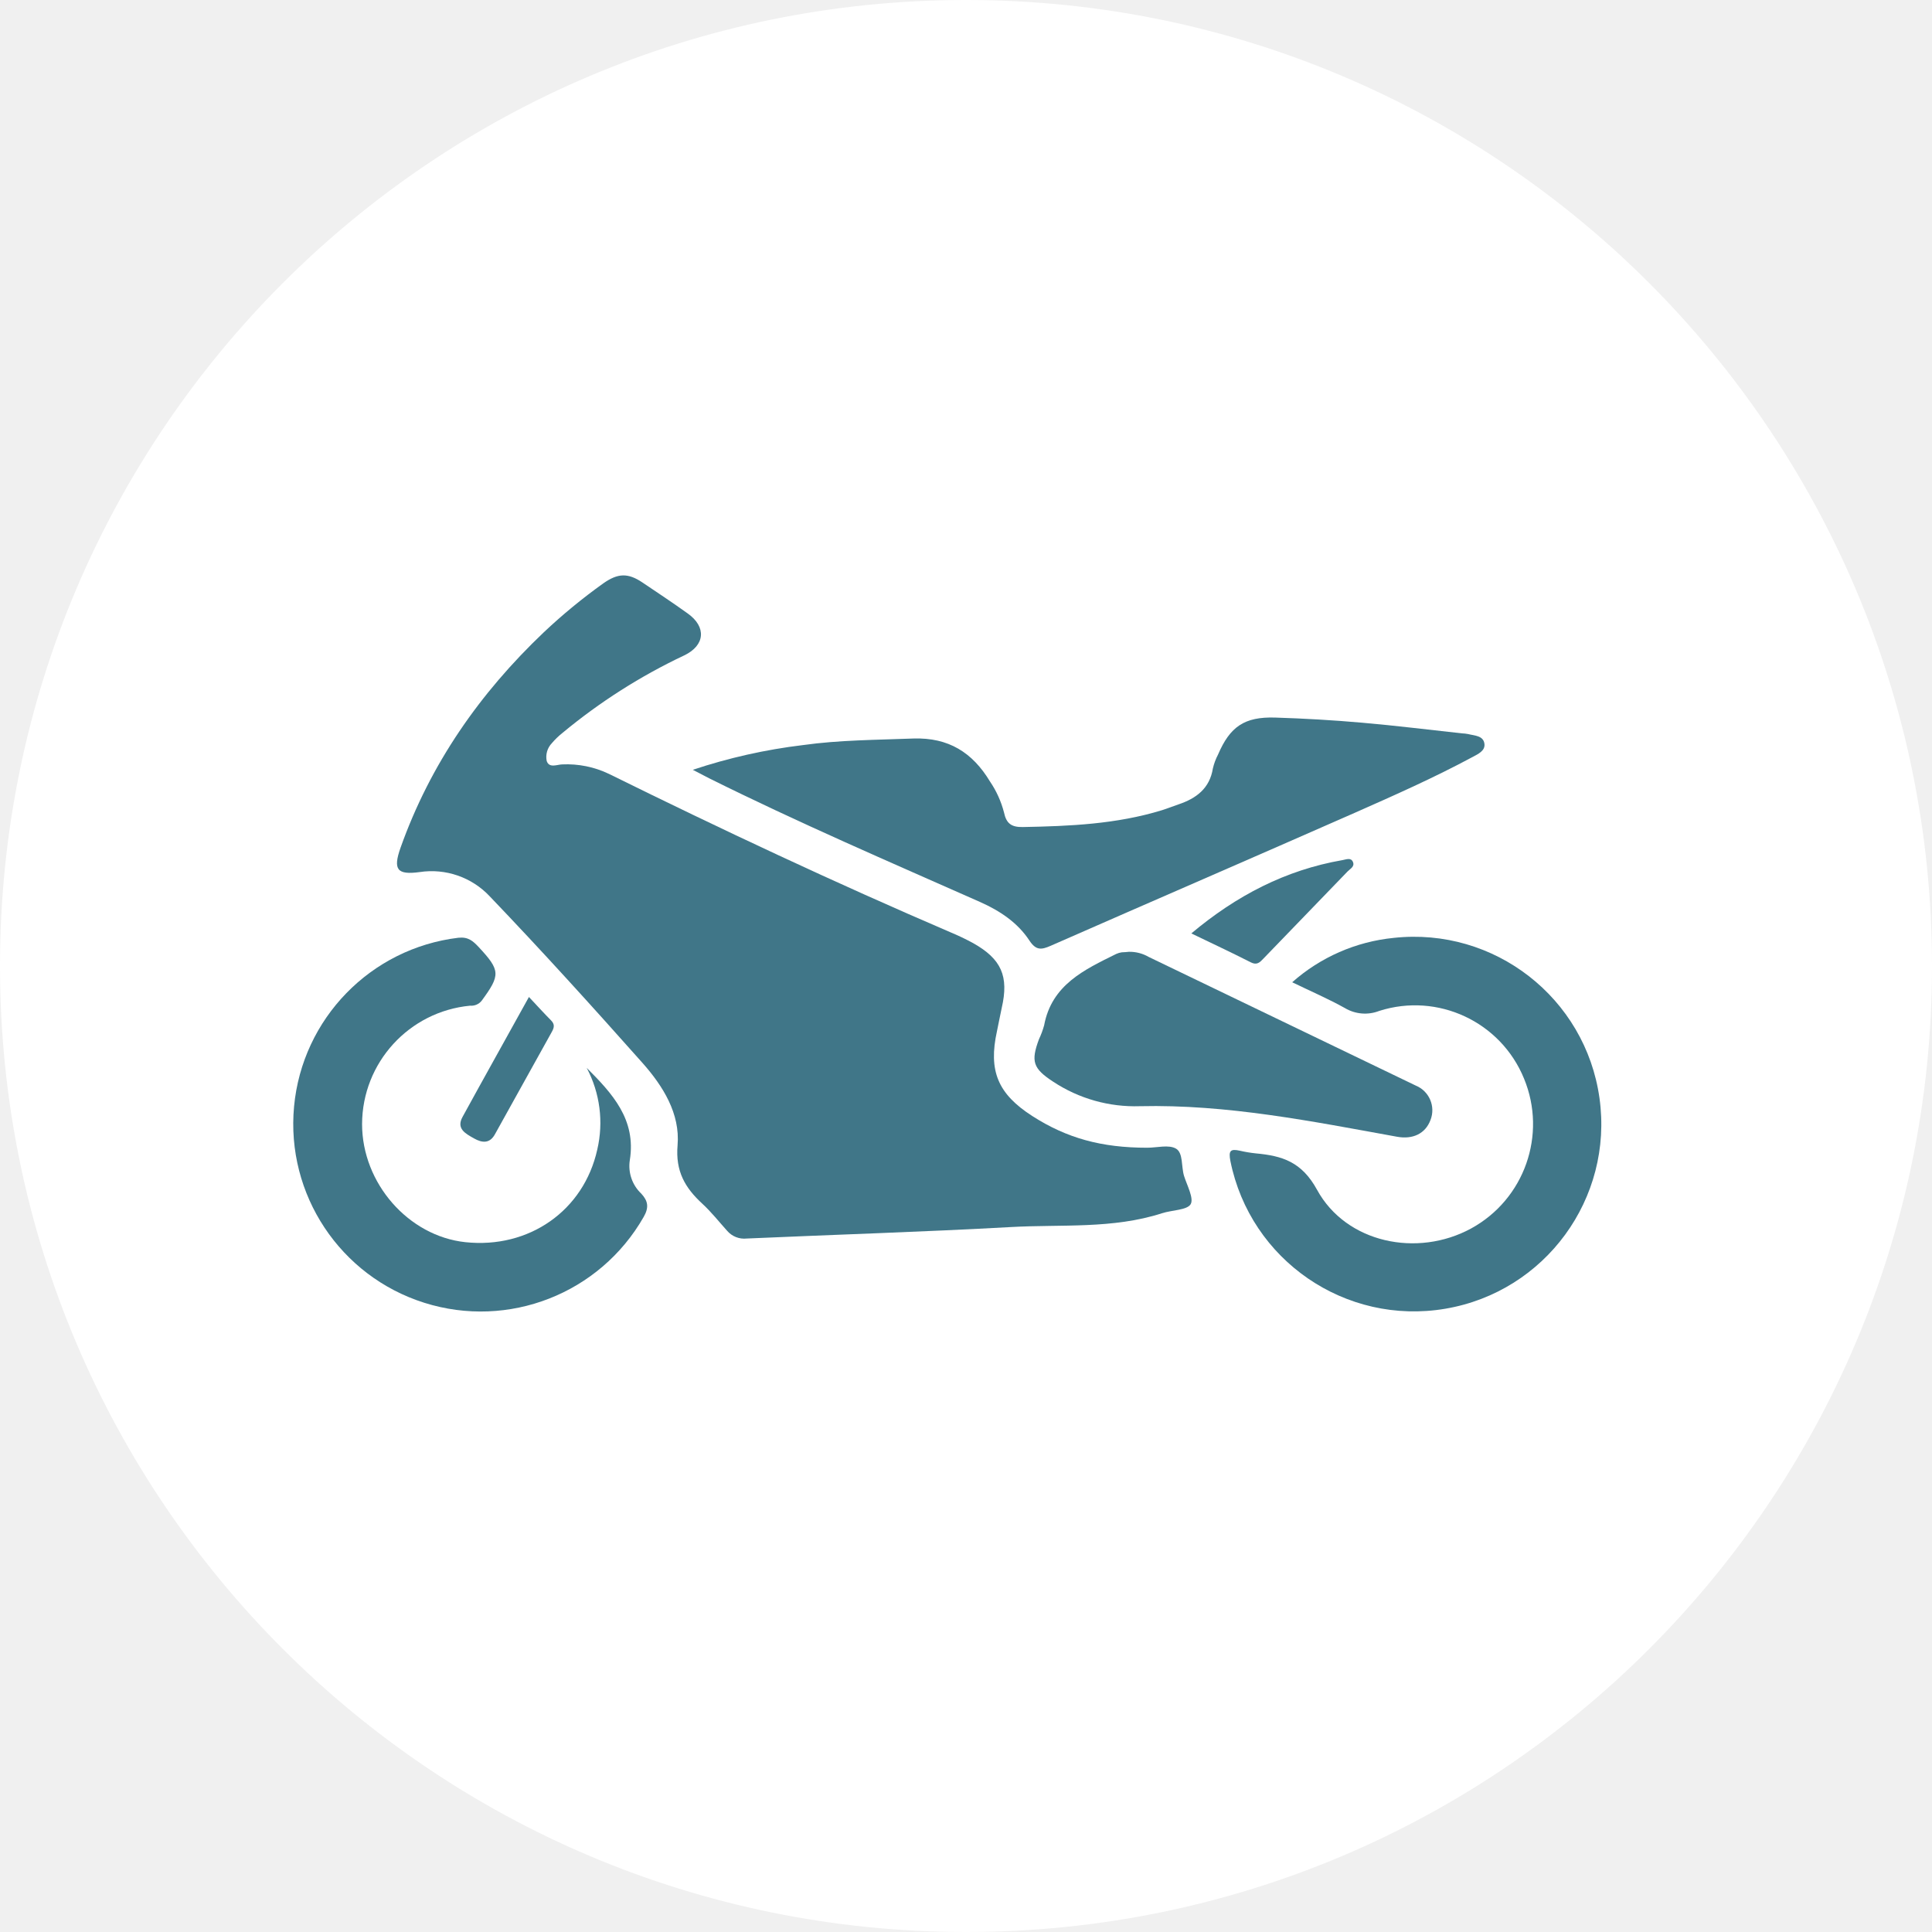
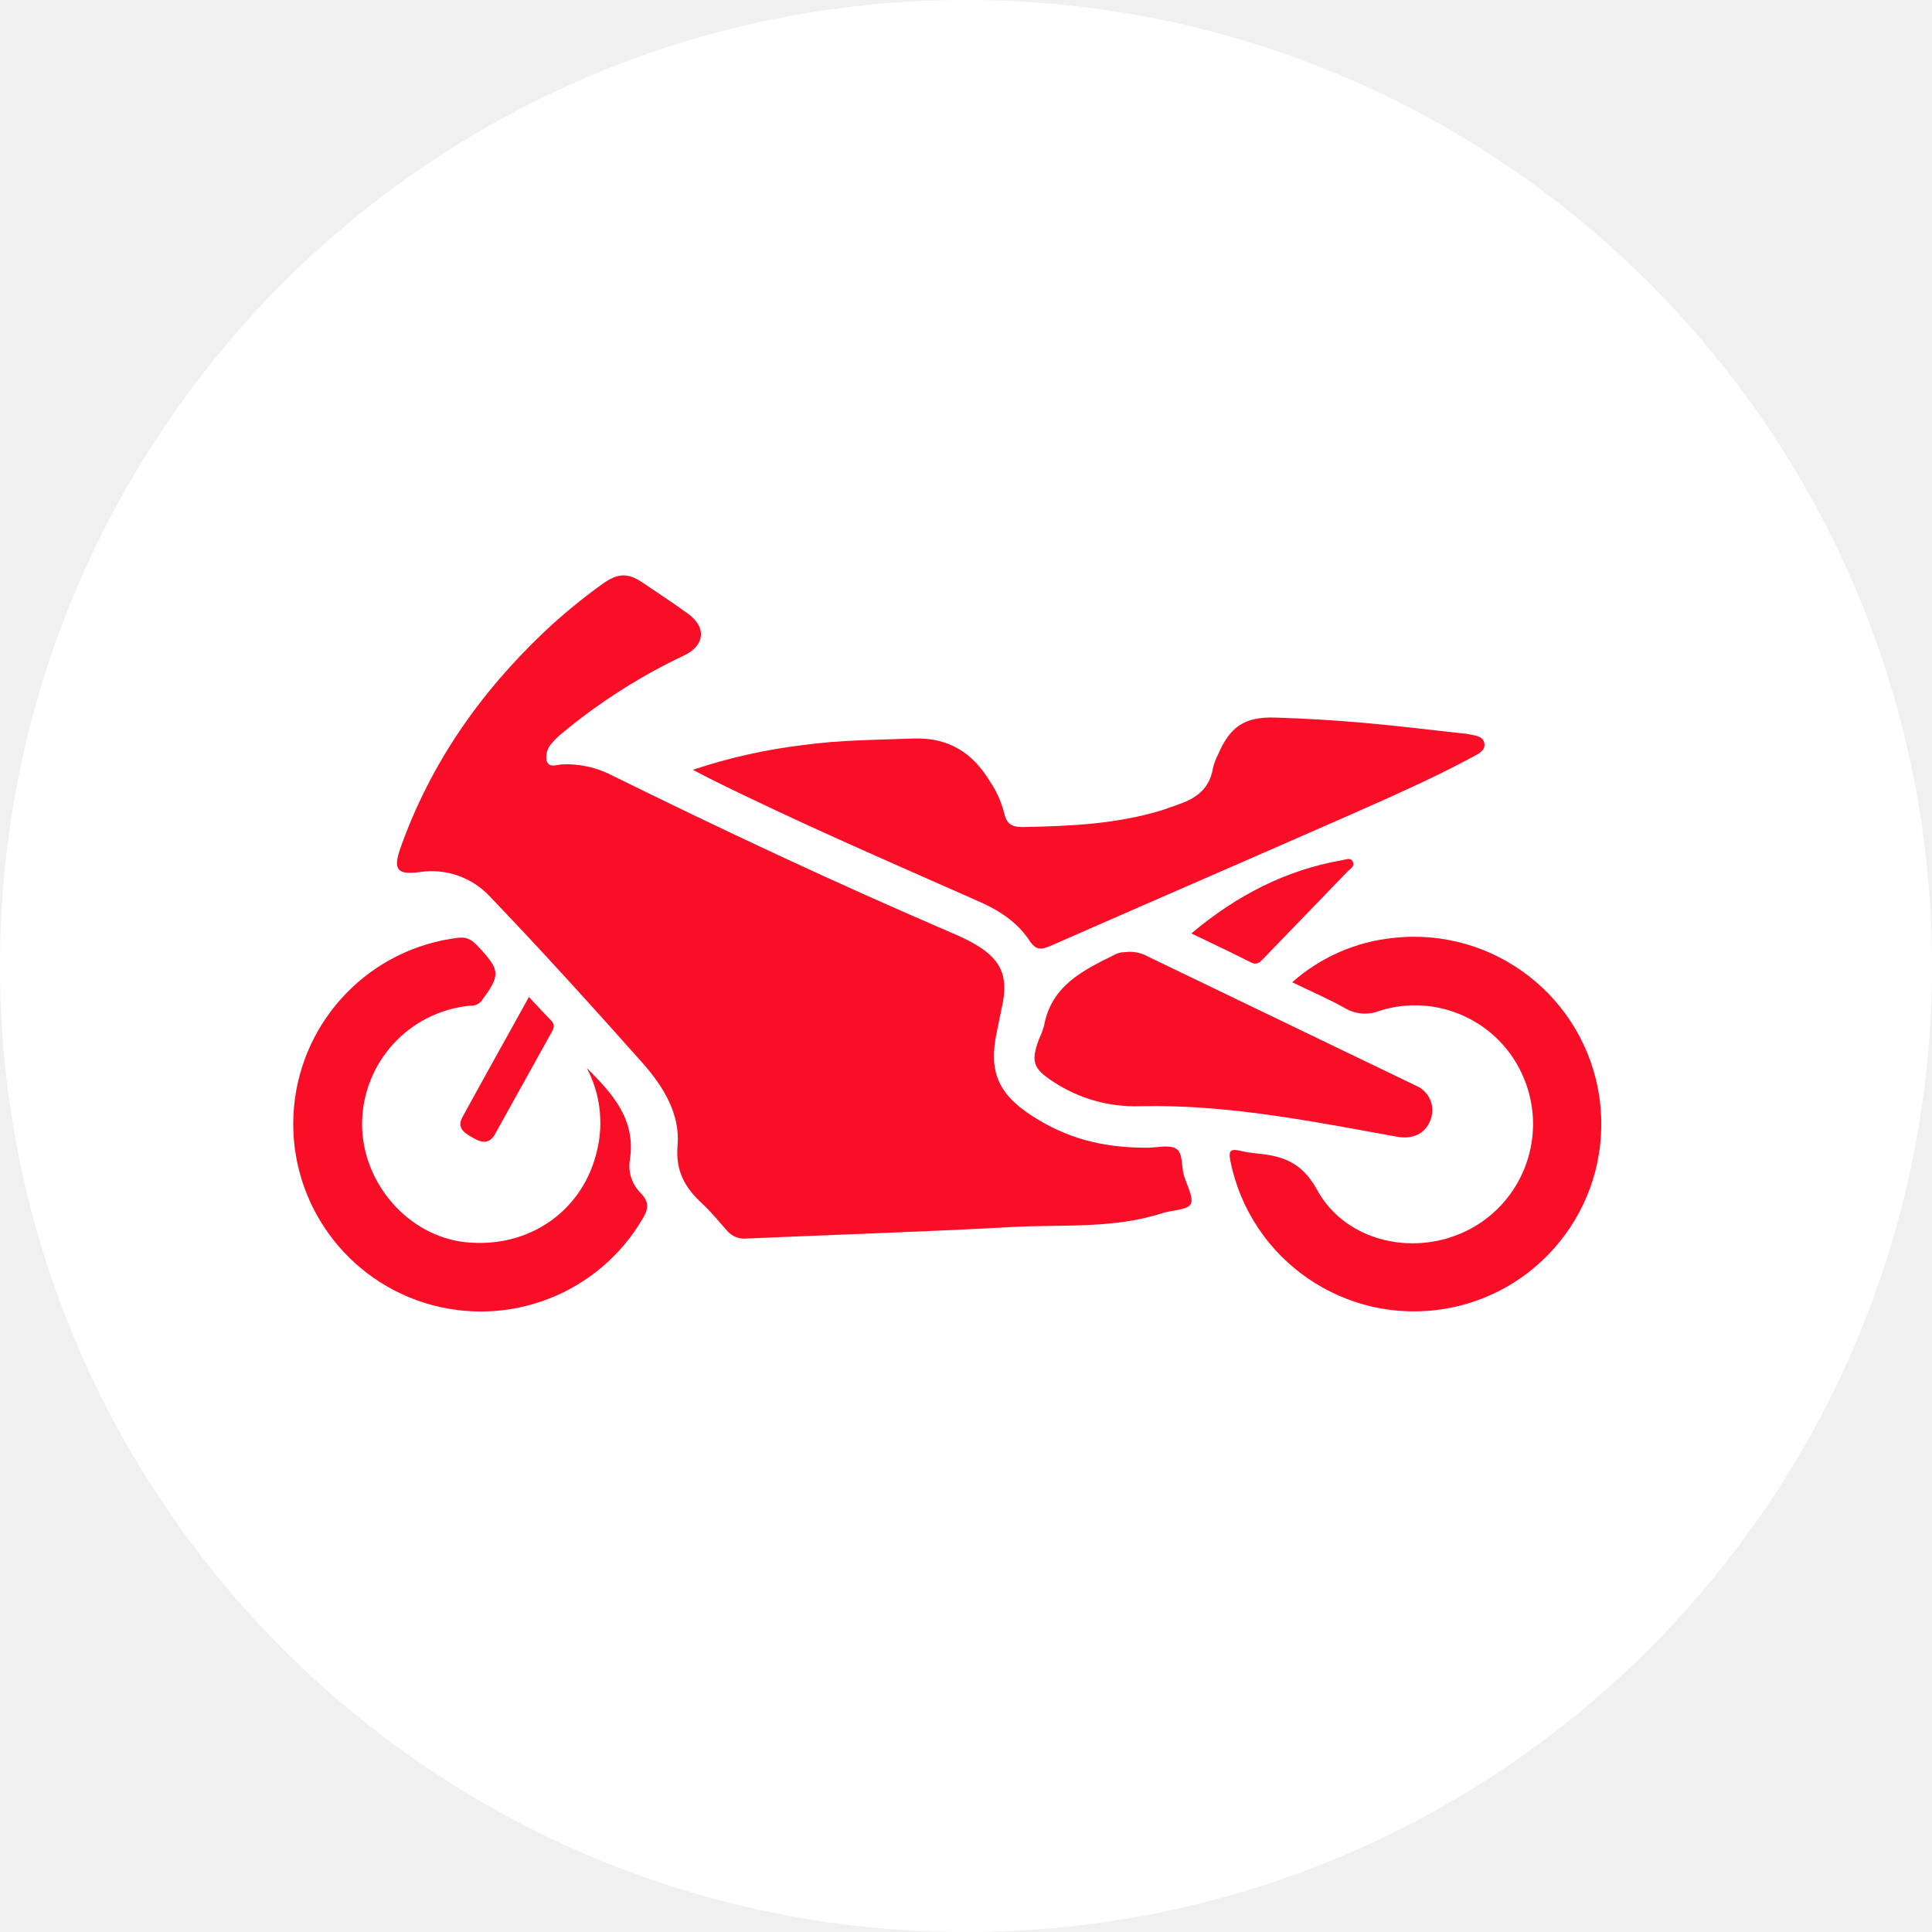
<svg xmlns="http://www.w3.org/2000/svg" viewBox="0 0 375.38 375.38">
  <defs>
-     <style>.cls-1{fill:#fff;}.cls-2{fill:#407688;}</style>
+     <style>.cls-1{fill:#fff;}.cls-2{fill:#F80E26;}</style>
  </defs>
  <g id="Capa_2" data-name="Capa 2">
    <g id="Capa_1-2" data-name="Capa 1">
      <circle class="cls-1" cx="187.69" cy="187.69" r="187.69" />
      <path class="cls-2" d="M222.9,223c1.9,0,4.19-.65,5.6.18s1,3.49,1.55,5.28,2,4.45,1.26,5.56-3.64,1.09-5.54,1.71c-9.58,3.09-19.54,2.13-29.33,2.68-17.11.95-34.23,1.47-51.35,2.23a4.38,4.38,0,0,1-3.81-1.5c-1.6-1.78-3.09-3.67-4.84-5.28-3.35-3.09-5.22-6.3-4.79-11.34.52-6.15-2.83-11.5-6.82-16-9.72-10.94-19.55-21.79-29.67-32.36a15.48,15.48,0,0,0-13.62-4.72c-4.37.59-5.23-.45-3.71-4.75,5.79-16.27,15.37-30,27.86-41.87a111,111,0,0,1,11.52-9.47c2.84-2,4.8-2.07,7.62-.17s5.89,3.93,8.77,6c3.71,2.62,3.4,6.22-.66,8.16a111.7,111.7,0,0,0-23.65,15.06,14.92,14.92,0,0,0-2.07,2,3.88,3.88,0,0,0-1,3.45c.48,1.45,2,.7,3,.67a19,19,0,0,1,9.11,1.85c21.86,10.79,43.92,21.14,66.32,30.76a46.69,46.69,0,0,1,4.4,2.1c5.54,3.11,7,6.45,5.58,12.62-.33,1.49-.6,3-.92,4.49-1.7,7.71.16,12.2,6.86,16.5S214,223,222.9,223Z" />
      <path class="cls-2" d="M134.61,149.57a108.43,108.43,0,0,1,21.38-4.8c7.13-1,14.3-1,21.48-1.28,6.84-.22,11.49,2.73,14.88,8.35a19.33,19.33,0,0,1,2.72,6c.45,2.16,1.43,2.89,3.66,2.85,9.11-.17,18.18-.56,27-3.26,1.09-.34,2.16-.77,3.24-1.14,3.46-1.16,6.07-3.1,6.69-7a11.46,11.46,0,0,1,1-2.68c2.33-5.44,5.14-7.37,11.1-7.19,5.64.18,11.29.5,16.91,1,6.48.56,12.94,1.37,19.4,2.07a7.23,7.23,0,0,1,1.15.13c1.26.32,3,.29,3.2,1.9.18,1.37-1.26,2-2.36,2.59-7.44,4-15.11,7.4-22.8,10.8-19.68,8.67-39.42,17.2-59.11,25.85-1.81.79-2.84.94-4.13-1-2.29-3.5-5.74-5.79-9.58-7.5-17.66-7.82-35.4-15.46-52.69-24.06Z" />
      <path class="cls-2" d="M251.07,190.85a34.89,34.89,0,0,1,19.7-8.62,36.39,36.39,0,1,1-31.71,43.35c-.39-2,0-2.41,1.85-2a24.91,24.91,0,0,0,3.11.52c5.08.47,8.89,1.61,11.87,7.06,5.66,10.36,19.49,13.22,29.94,7.53a23.13,23.13,0,0,0,10.28-29.13A22.88,22.88,0,0,0,268,196.41a7.61,7.61,0,0,1-6.68-.54C258.15,194.1,254.81,192.66,251.07,190.85Z" />
      <path class="cls-2" d="M114,207.49c4.93,4.94,9.65,10,8.37,17.93a7.38,7.38,0,0,0,2.23,6.5c1.31,1.42,1.53,2.67.46,4.53a36.44,36.44,0,1,1-36-54.25C91,182,91.9,182.84,93,184c4.24,4.56,4.27,5.42.57,10.46a2.59,2.59,0,0,1-2.22.94,23.18,23.18,0,0,0-21,23c0,11.49,9,21.77,20.07,22.95,12.36,1.31,23-6.12,25.63-18A22.83,22.83,0,0,0,114,207.49Z" />
      <path class="cls-2" d="M219.36,184.93a7.39,7.39,0,0,1,3.83,1l51.9,25a5.18,5.18,0,0,1,2.85,6.68c-1,2.68-3.46,3.8-6.47,3.26-16.56-3-33.08-6.33-50-5.94a28.85,28.85,0,0,1-16.84-4.76c-3.92-2.56-4.37-3.93-2.76-8.26a16.38,16.38,0,0,0,1-2.69c1.47-7.88,7.81-10.81,14-13.87a3.93,3.93,0,0,1,1.09-.32C218.4,185,218.88,185,219.36,184.93Z" />
      <path class="cls-2" d="M231.47,181.36c8.77-7.36,18.32-12.32,29.35-14.24.71-.12,1.66-.57,2.05.35s-.54,1.33-1.05,1.86l-16.36,16.94c-.68.71-1.24,1.32-2.43.71C239.3,185.08,235.51,183.31,231.47,181.36Z" />
      <path class="cls-2" d="M102.77,193.71c1.56,1.66,2.9,3.14,4.29,4.54.76.77.63,1.4.14,2.27-3.68,6.58-7.31,13.2-11,19.8-1,1.88-2.47,1.8-4.12.86s-3.46-1.87-2.22-4.15C94.08,209.32,98.37,201.67,102.77,193.71Z" />
    </g>
  </g>
</svg>
